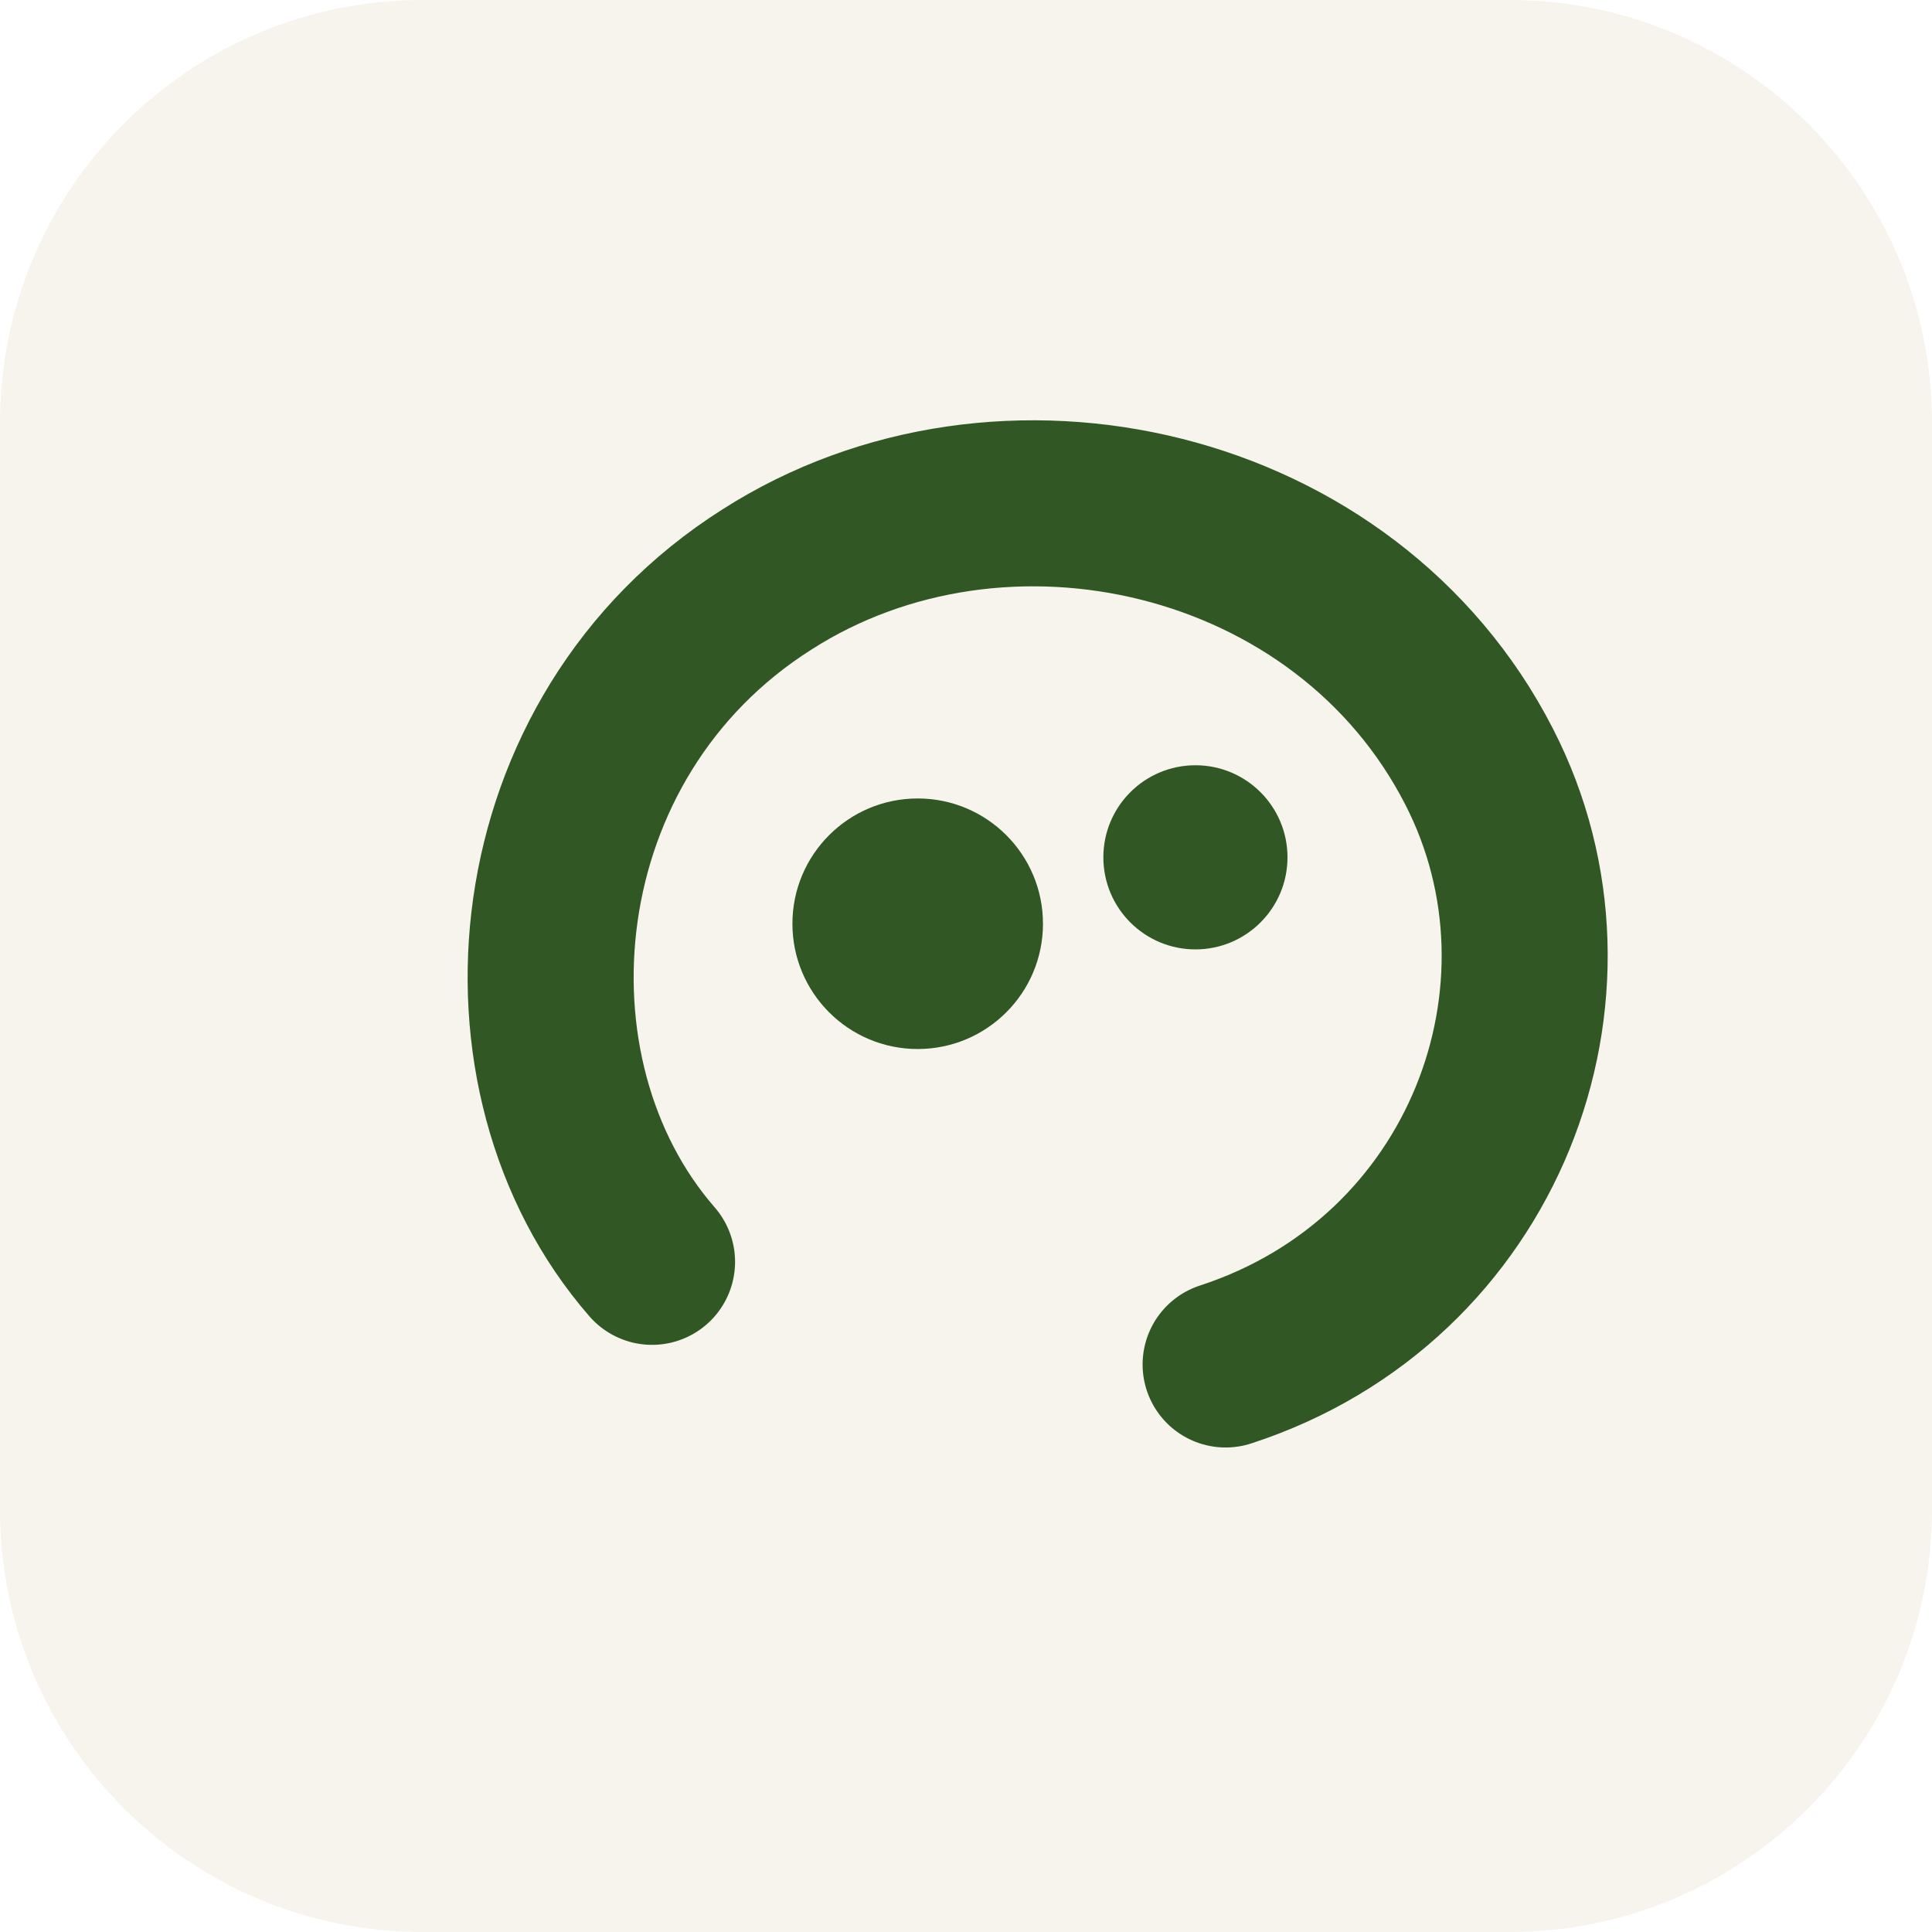
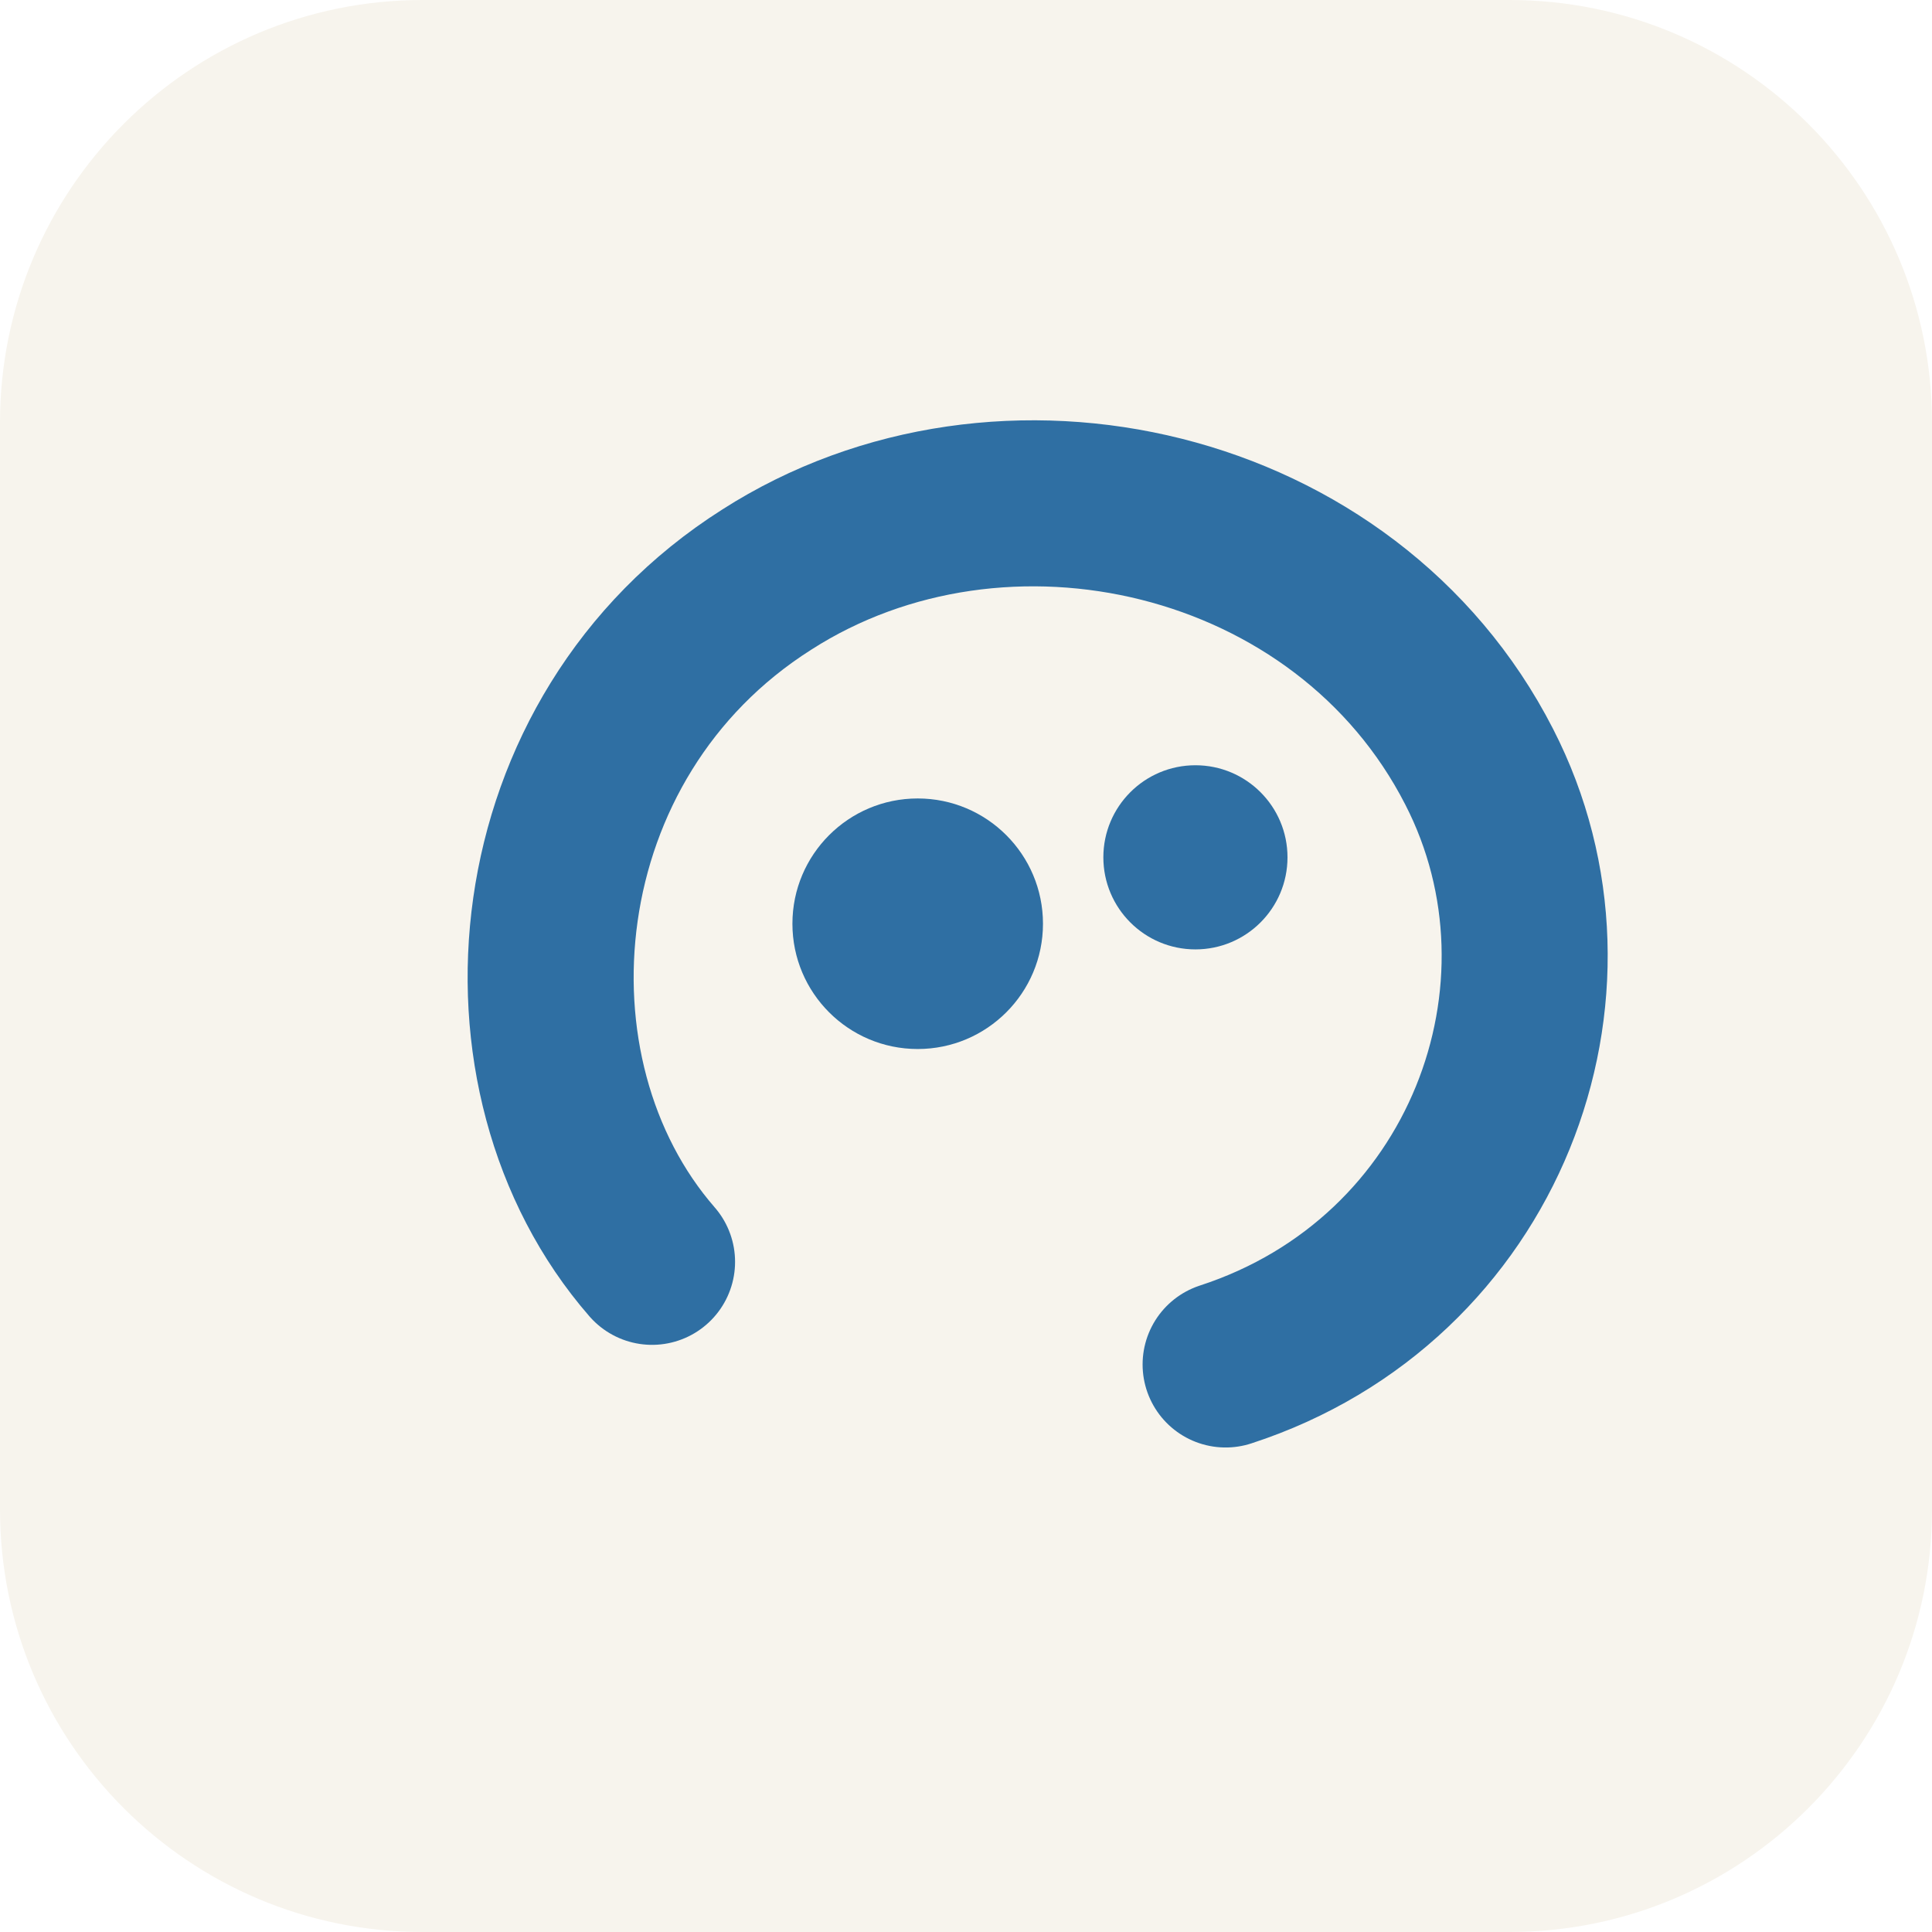
<svg xmlns="http://www.w3.org/2000/svg" viewBox="0 0 64 64">
  <rect width="64" height="64" rx="14" fill="#f7f4ed" />
  <g transform="translate(8 8)">
-     <path d="M13.6 33.8C8.2 27.6 9.2 16.4 17.4 11.2C25.2 6.2 36.6 8.8 41 17.4C44.8 24.8 41.2 34.4 32.6 37.2" stroke="#315824" stroke-width="5.5" stroke-linecap="round" fill="none" />
-     <circle cx="22.4" cy="22.6" r="4.15" fill="#315824" />
-     <circle cx="31.6" cy="20.4" r="3.05" fill="#315824" />
+     <path d="M13.6 33.8C8.2 27.6 9.2 16.4 17.4 11.2C25.2 6.2 36.6 8.8 41 17.4C44.8 24.8 41.2 34.4 32.6 37.2" stroke="#2f6fa3" stroke-width="5.5" stroke-linecap="round" fill="none" />
+     <circle cx="22.4" cy="22.6" r="4.15" fill="#2f6fa3" />
+     <circle cx="31.6" cy="20.4" r="3.05" fill="#2f6fa3" />
  </g>
</svg>
